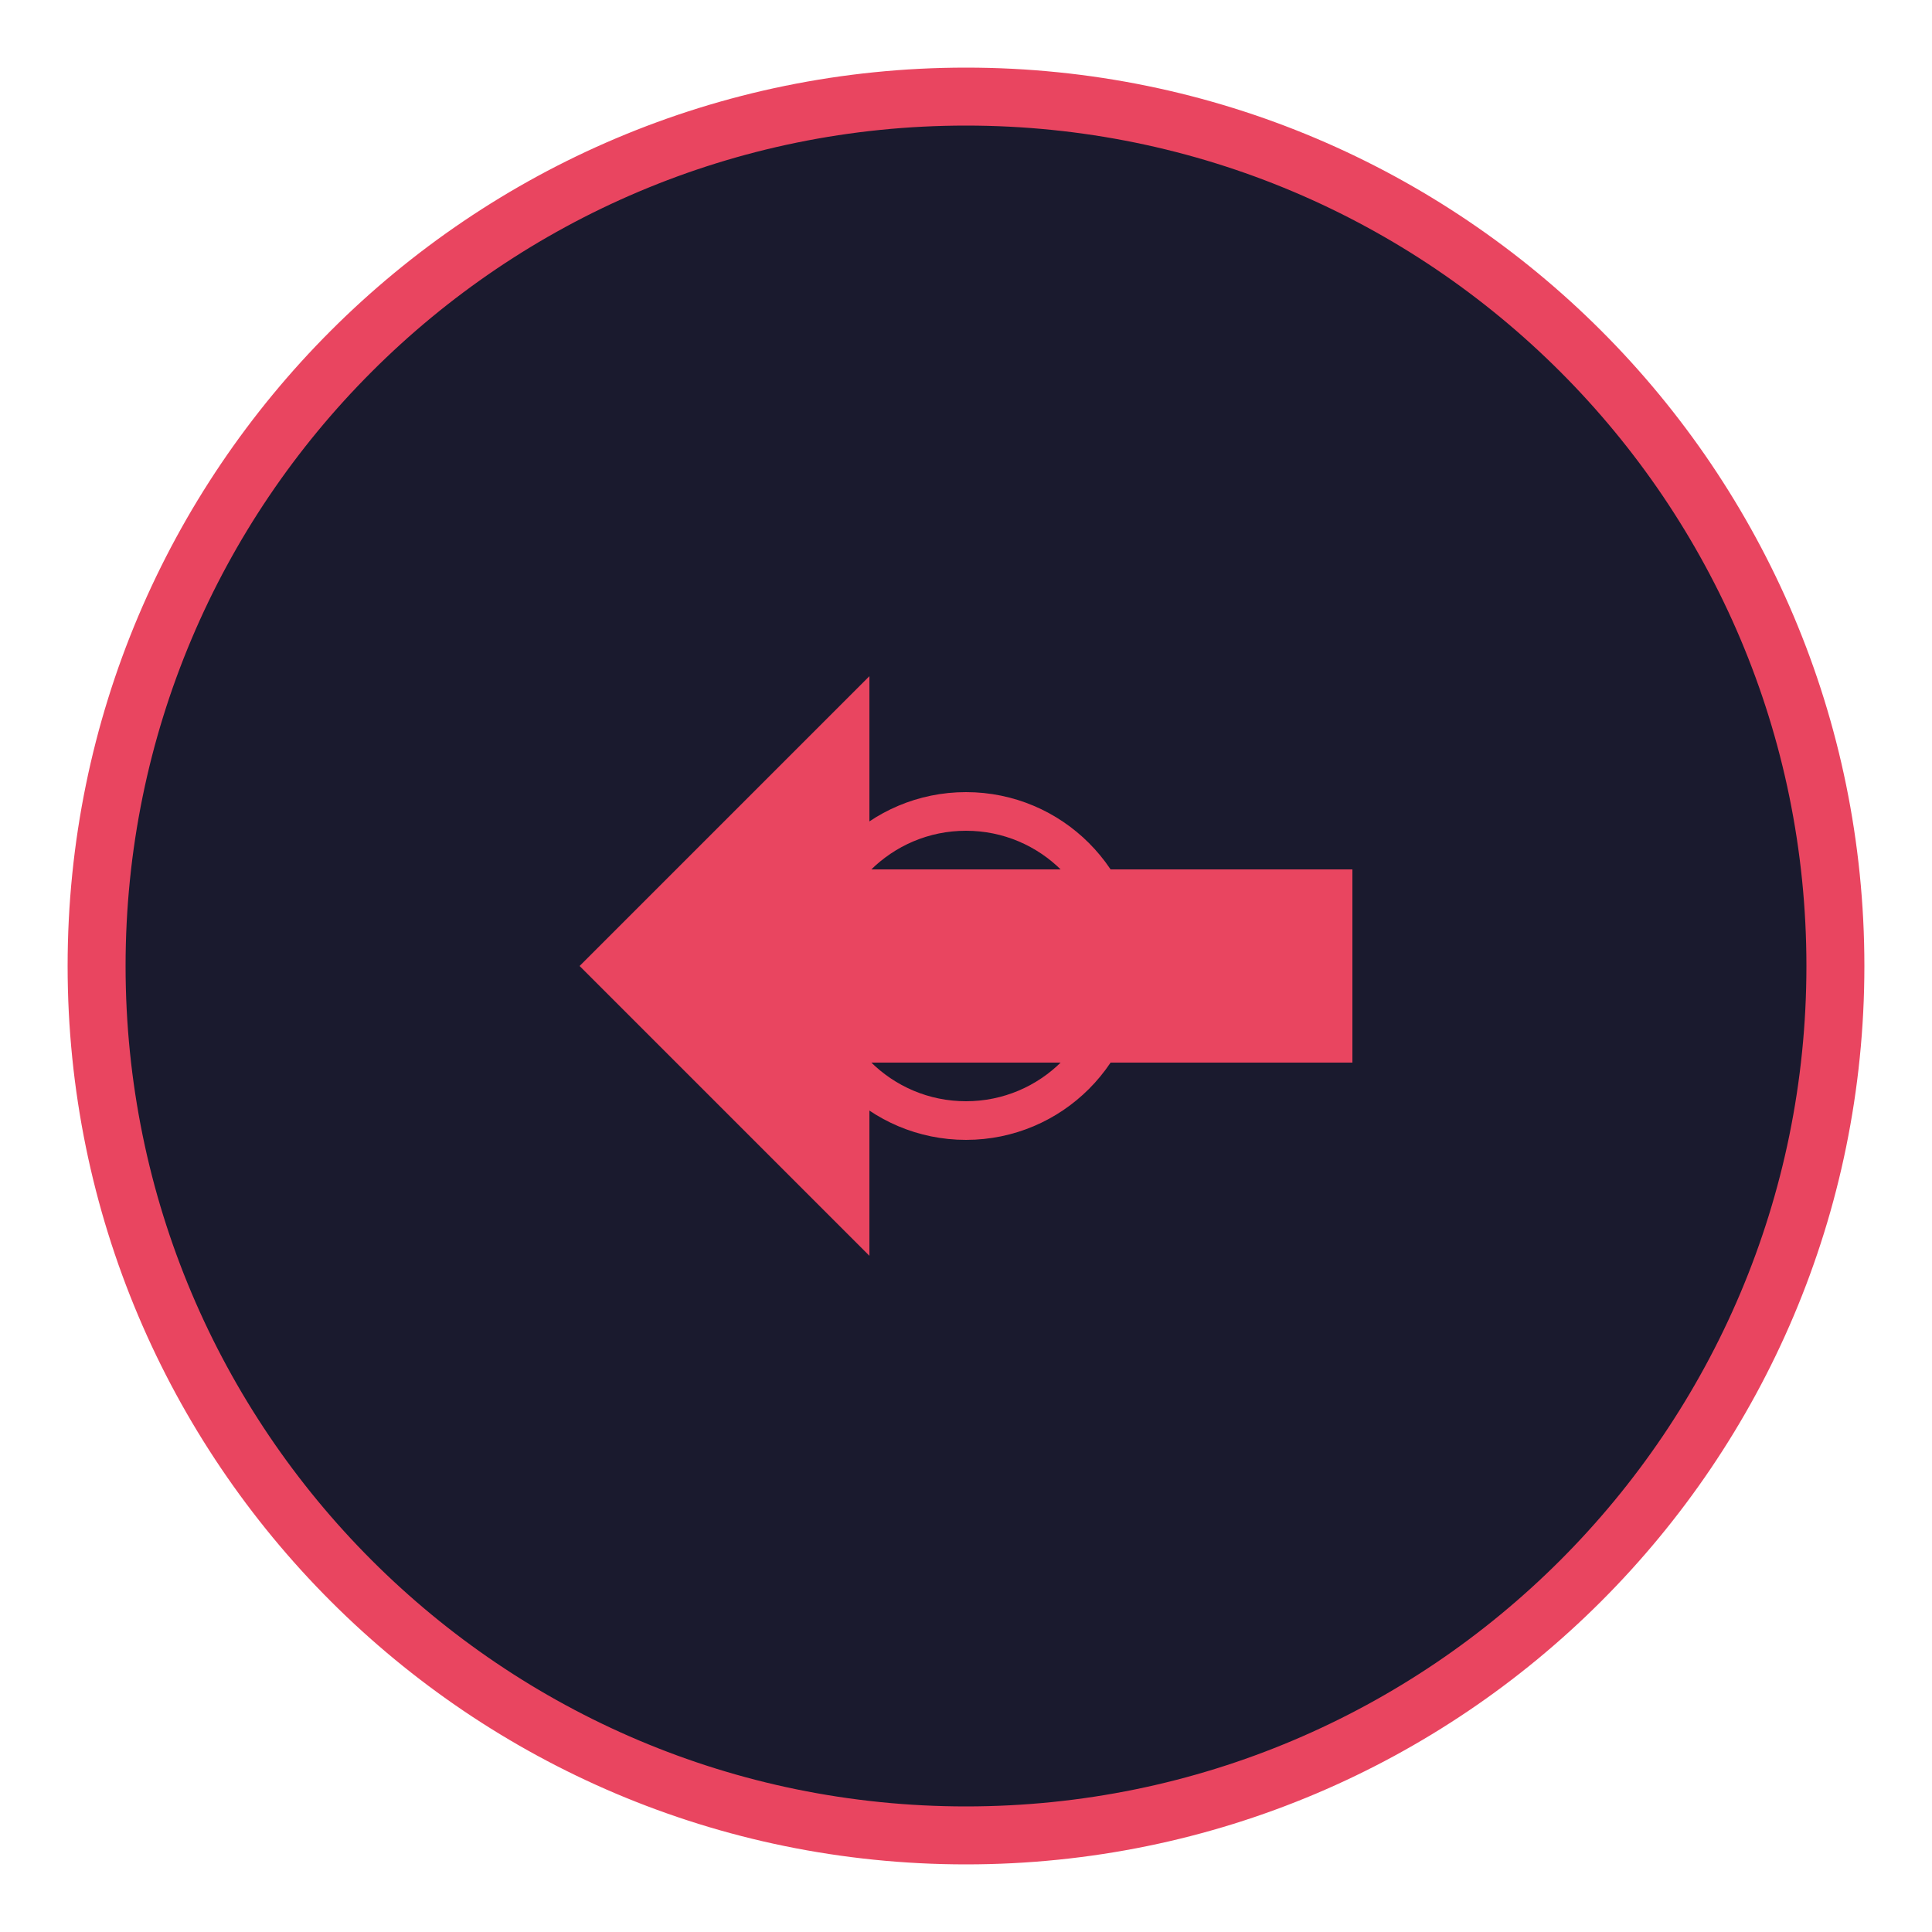
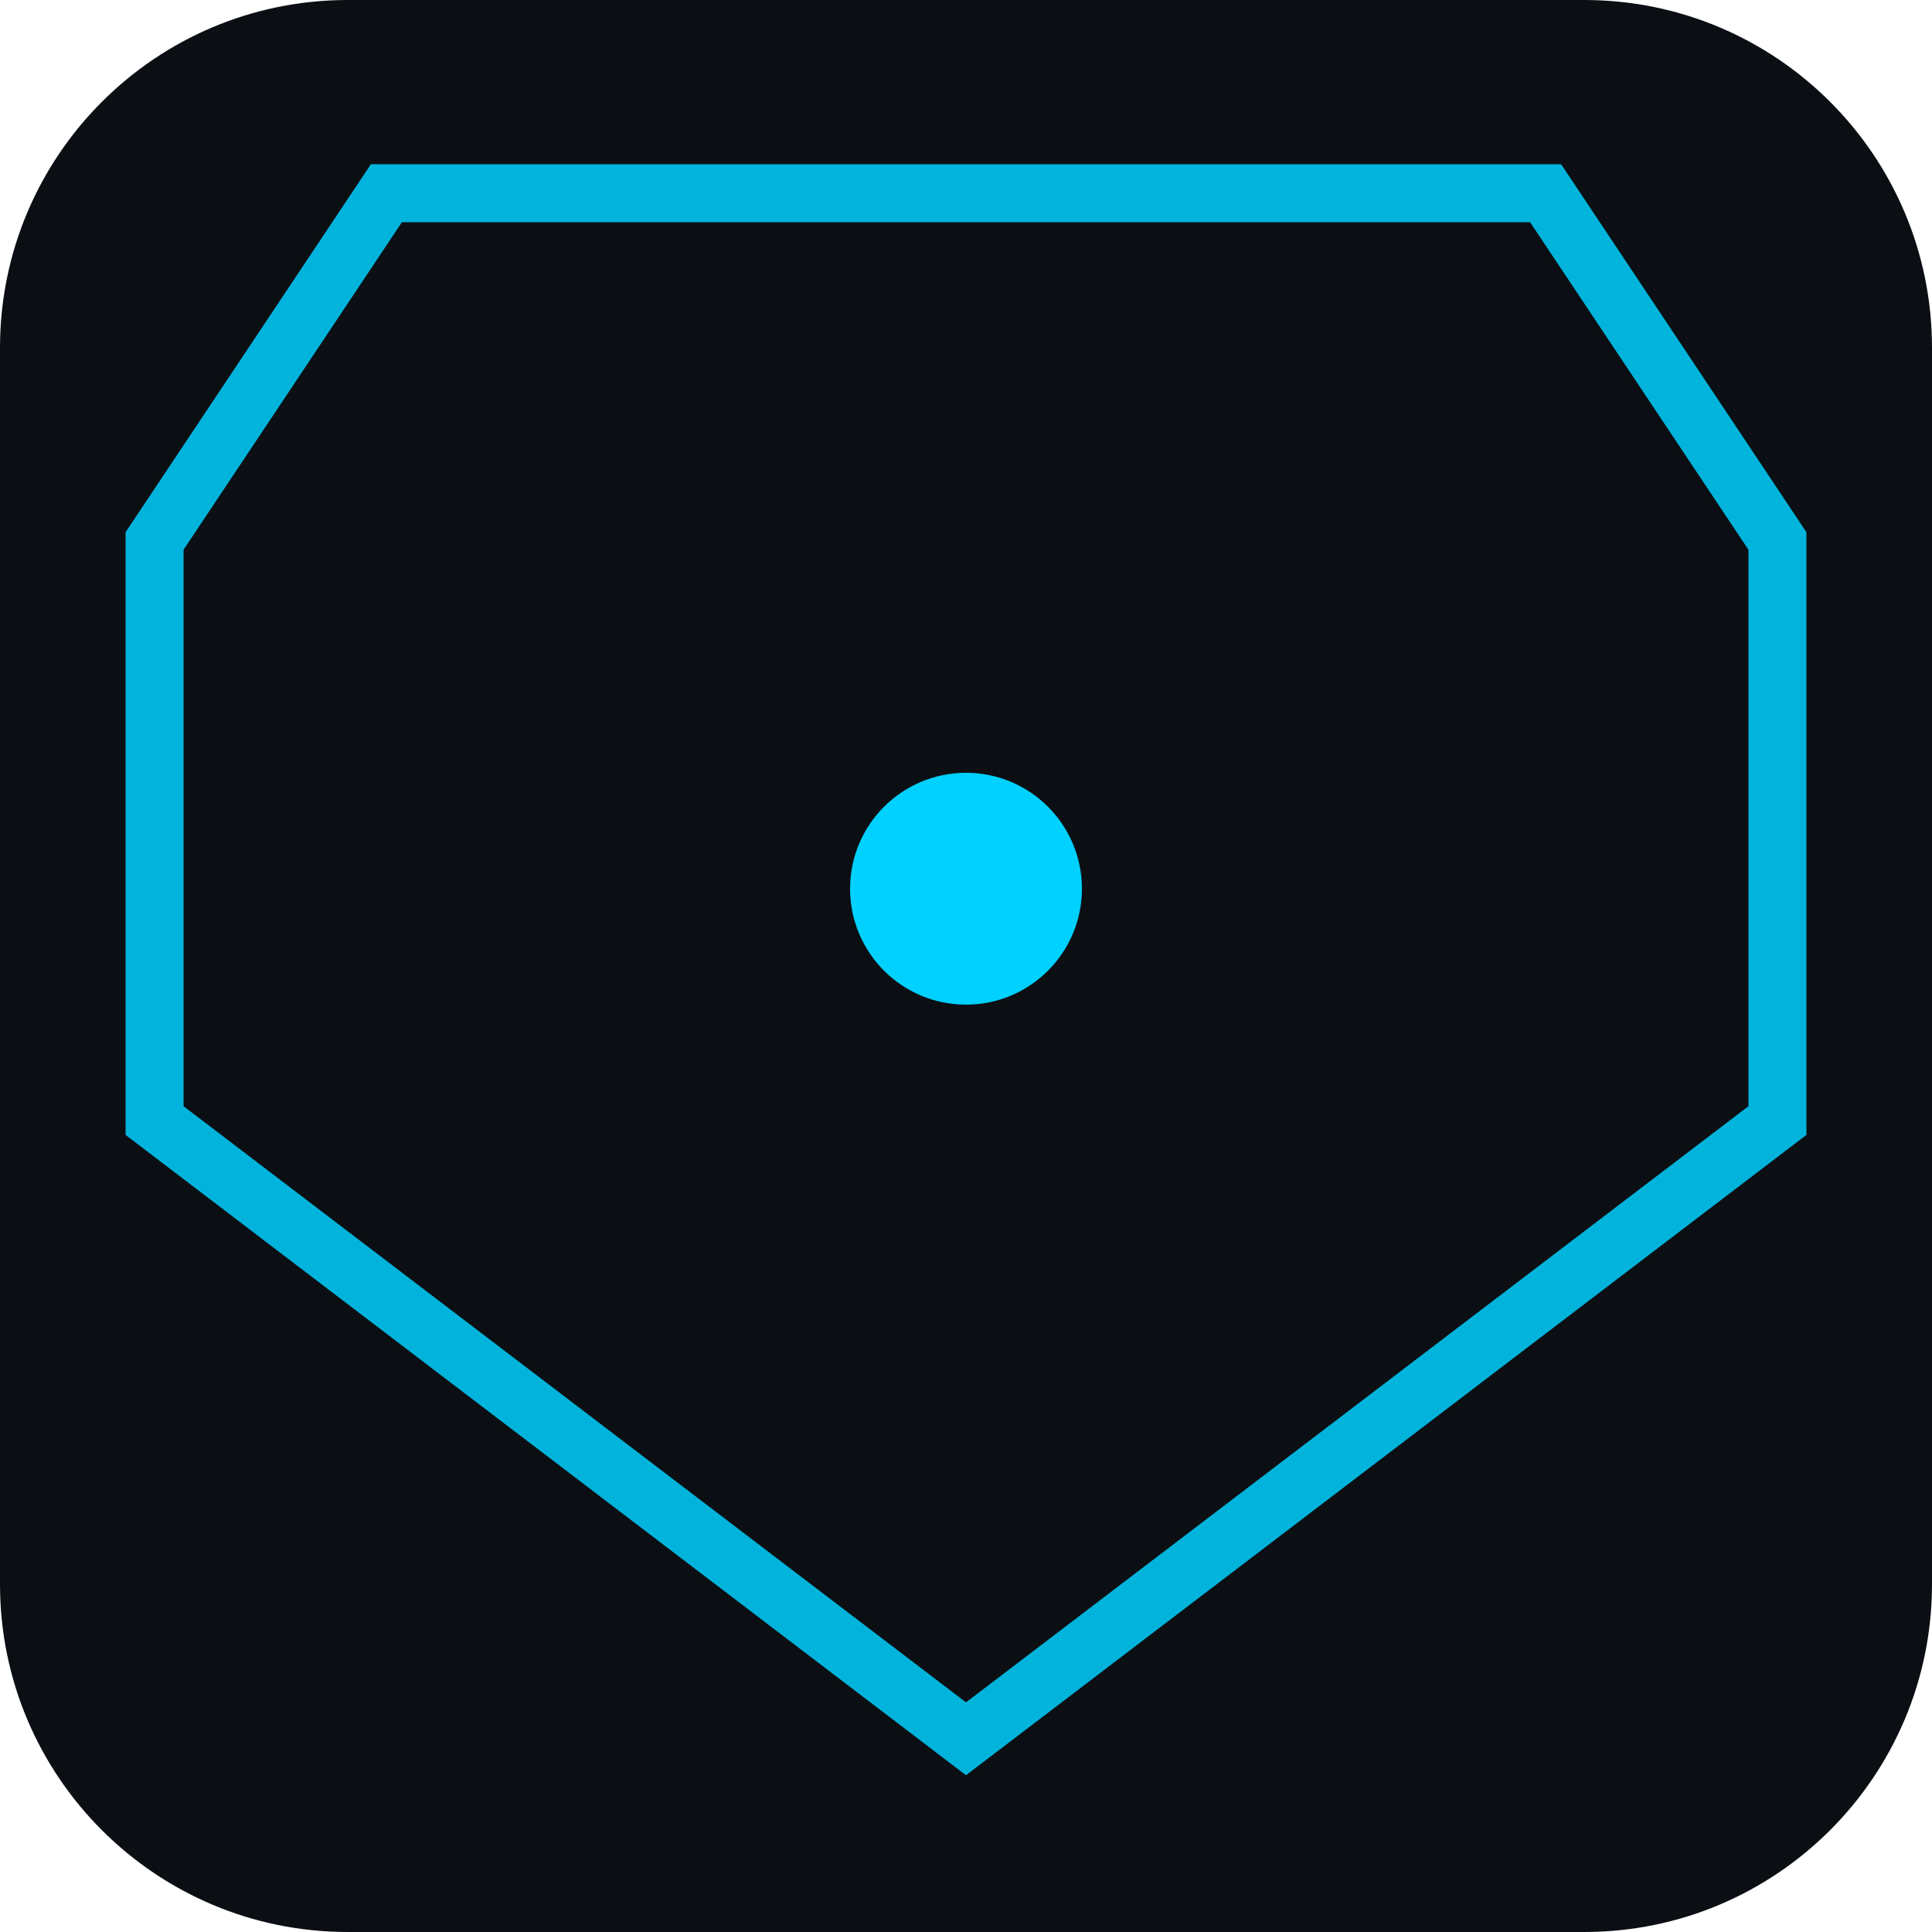
<svg xmlns="http://www.w3.org/2000/svg" viewBox="0 0 100 100">
-   <circle cx="50" cy="50" r="45" fill="#1a1a2e" stroke="#e94560" stroke-width="3" />
-   <path d="M30 50 L45 35 L45 45 L70 45 L70 55 L45 55 L45 65 Z" fill="#e94560" />
-   <circle cx="50" cy="50" r="8" fill="none" stroke="#e94560" stroke-width="2" />
+   <rect width="100" height="100" rx="18" fill="#0B0F14" />
+   <polygon points="50,10 80,10 92,28 92,58 50,90 8,58 8,28 20,10" stroke="#00D1FF" stroke-width="3" fill="none" opacity="0.85" />
+   <circle cx="50" cy="46" r="6" fill="#00D1FF" />
</svg>
